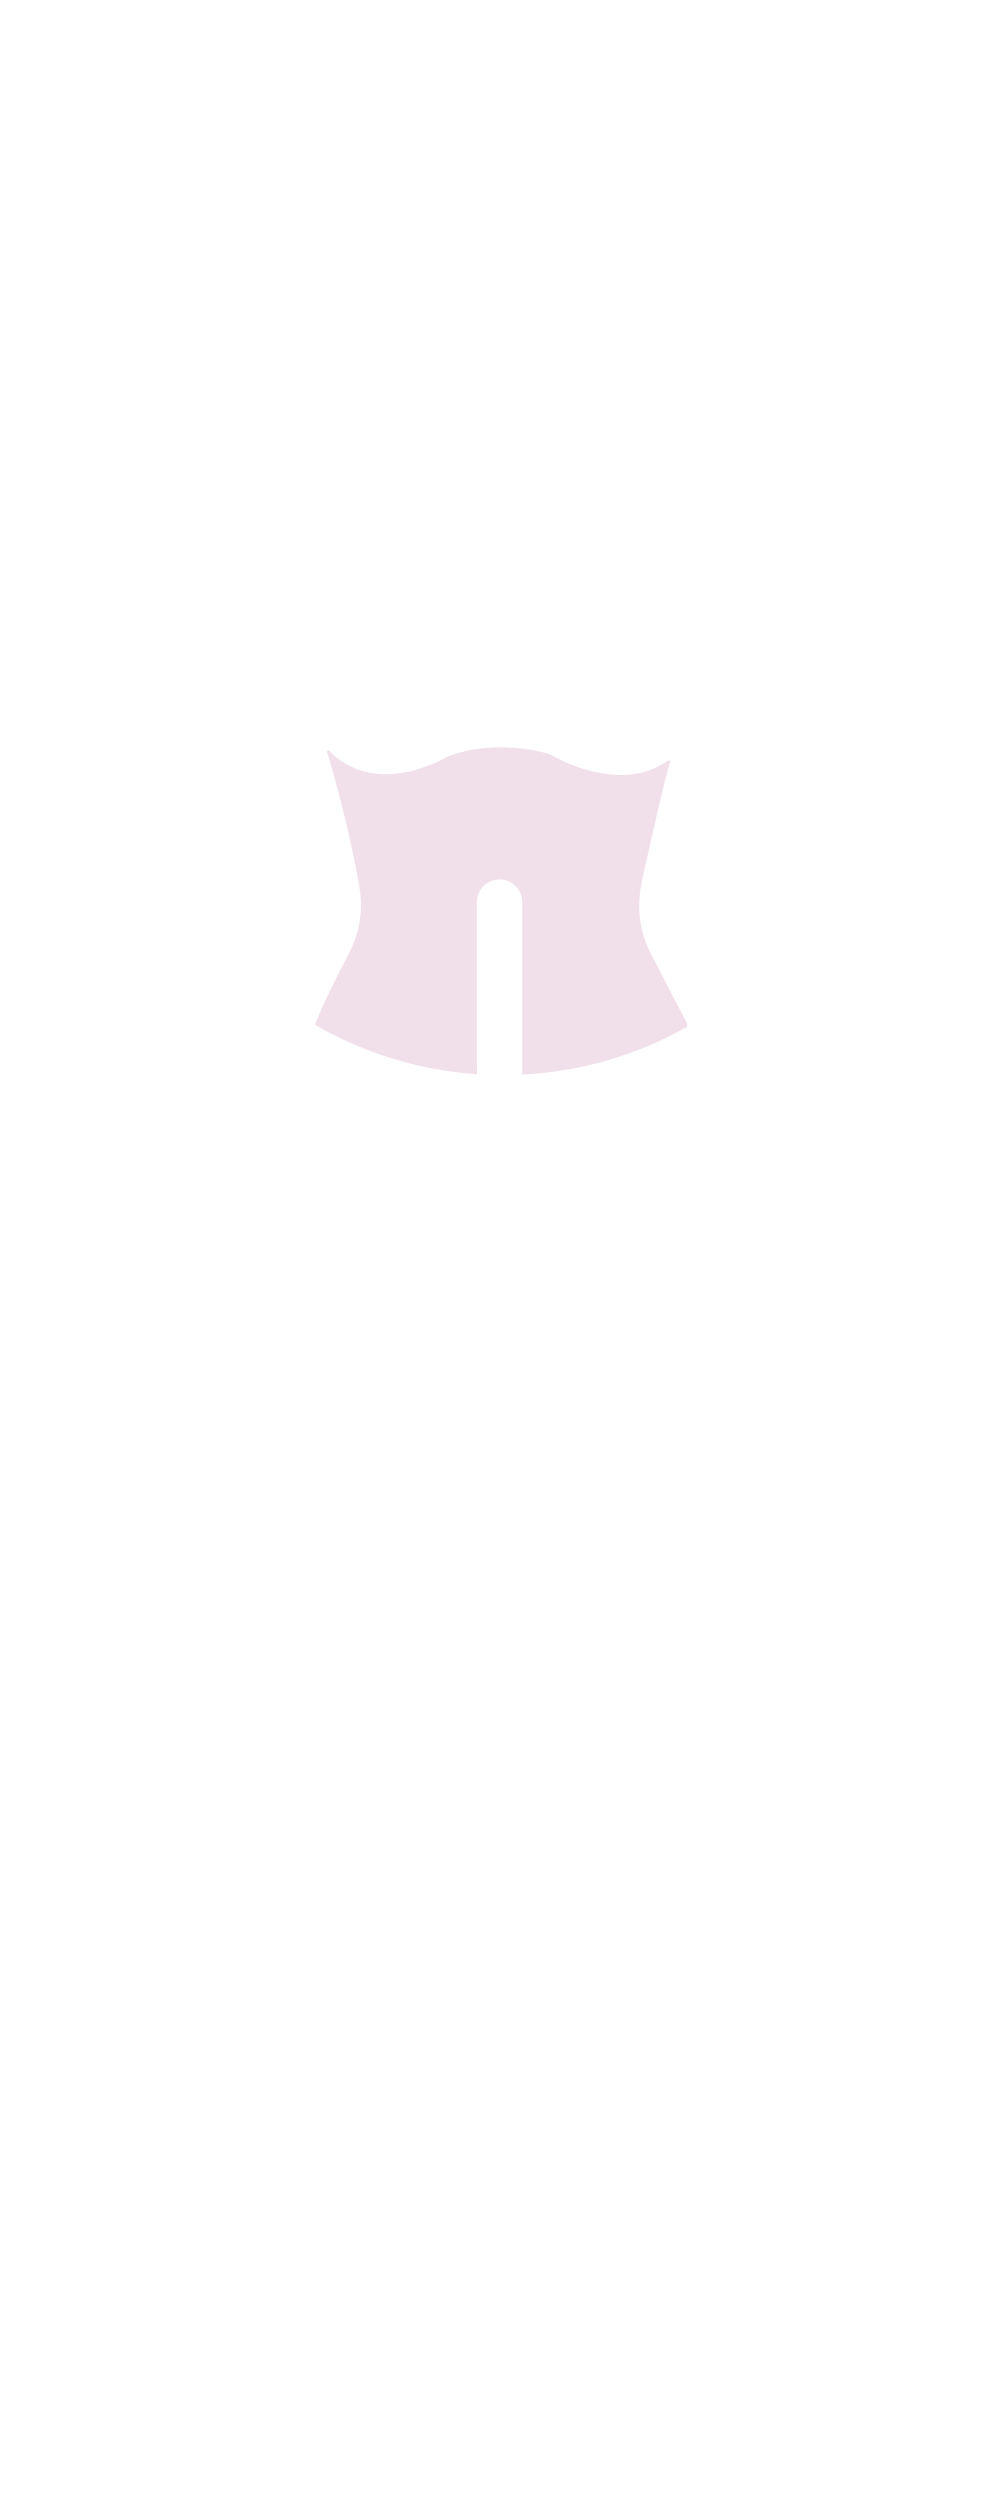
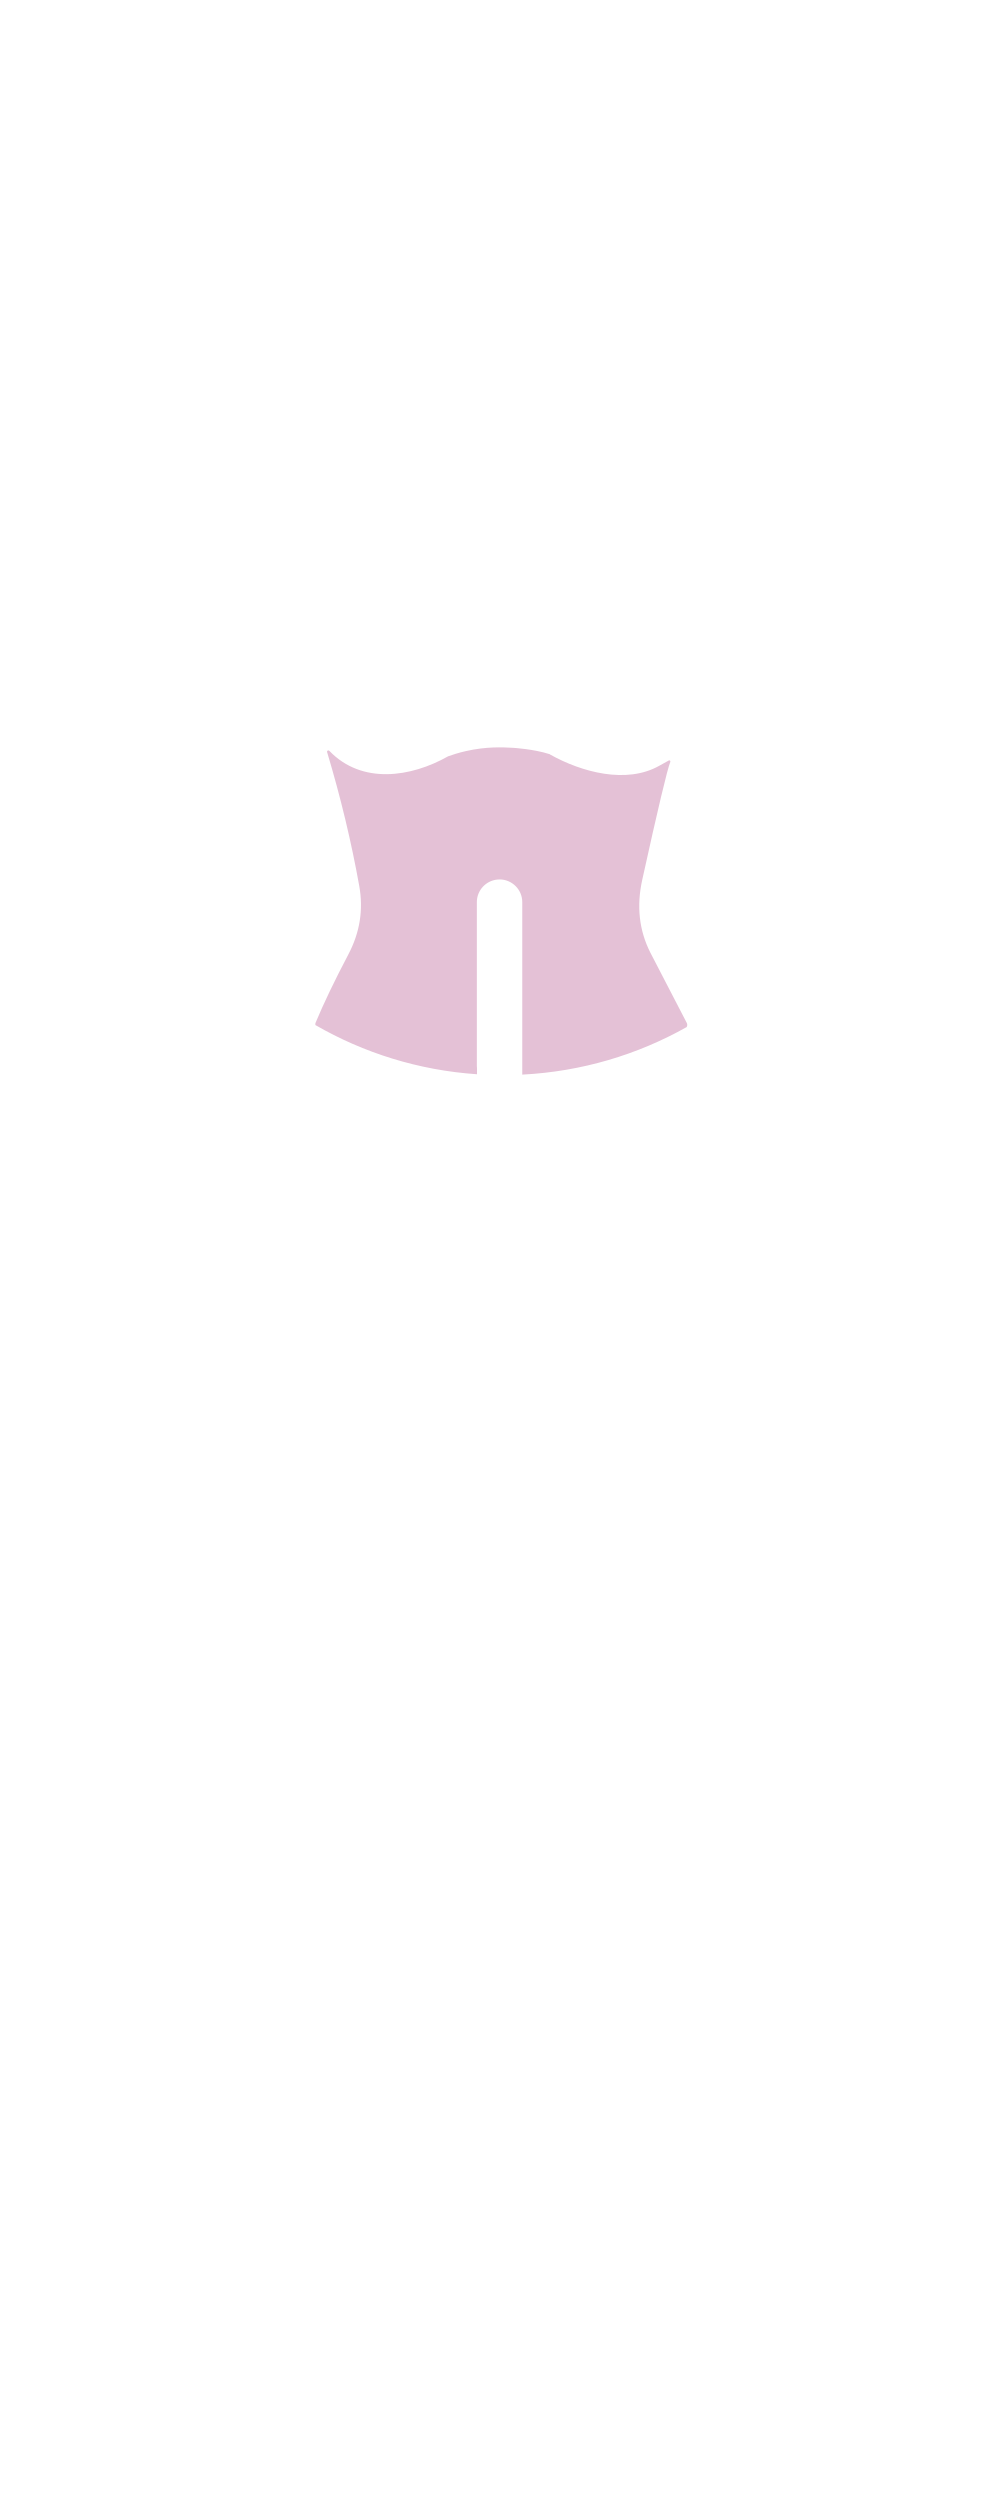
<svg xmlns="http://www.w3.org/2000/svg" id="_Слой_1" viewBox="0 0 2200 5500">
  <defs>
-     <style>.cls-1{fill:#e4c1d6;opacity:.5;}</style>
+     <style>.cls-1{fill:#e4c1d6;}</style>
  </defs>
  <path class="cls-1" d="M1510.88,2250.39c-48.36-92.98-75.17-144.73-80.43-155.25-24.44-48.65-30.29-101.81-17.54-159.46,34.62-157.07,55.2-243.52,61.75-259.37.23-.56.26-1.18.09-1.76-.4-1.34-1.78-2.09-3.07-1.66-.59.18-7.72,4.12-21.4,11.84-72.01,40.7-170.6,14.12-239.98-24.74-.1-.05-.2-.12-.28-.19-.19-.15-.33-.32-.45-.51-.09-.03-.19-.06-.28-.09,0,0-.14-.05-.28-.09-34.84-11.29-80.11-13.88-80.11-13.88-22.89-1.31-58.88-3.11-104.09,7.21-16.22,3.7-29.53,8.02-39.02,11.46-81.38,46.14-189.8,62.62-261.25-12.06-.76-.84-1.94-1.16-3.02-.82-1.52.48-2.37,2.11-1.89,3.63,29.65,98.77,53.21,196.89,70.7,294.37,9.42,52.28,1.43,102.51-23.95,150.69-30.17,57.31-54.24,107.48-72.19,150.52-.67,1.62-.71,3.37-.23,4.98,106.03,61.13,226.71,99.4,355.42,108.14v-13.01c-.2-1.79-.31-3.61-.31-5.45v-360.29c0-25.68,19.7-46.98,44.74-49.53,1.76-.19,3.55-.3,5.37-.3h0c27.38,0,49.79,22.41,49.79,49.79v379.6c130.77-6.69,253.58-43.81,361.56-104.52,1.73-2.75,1.92-6.27.37-9.25Z" />
</svg>
